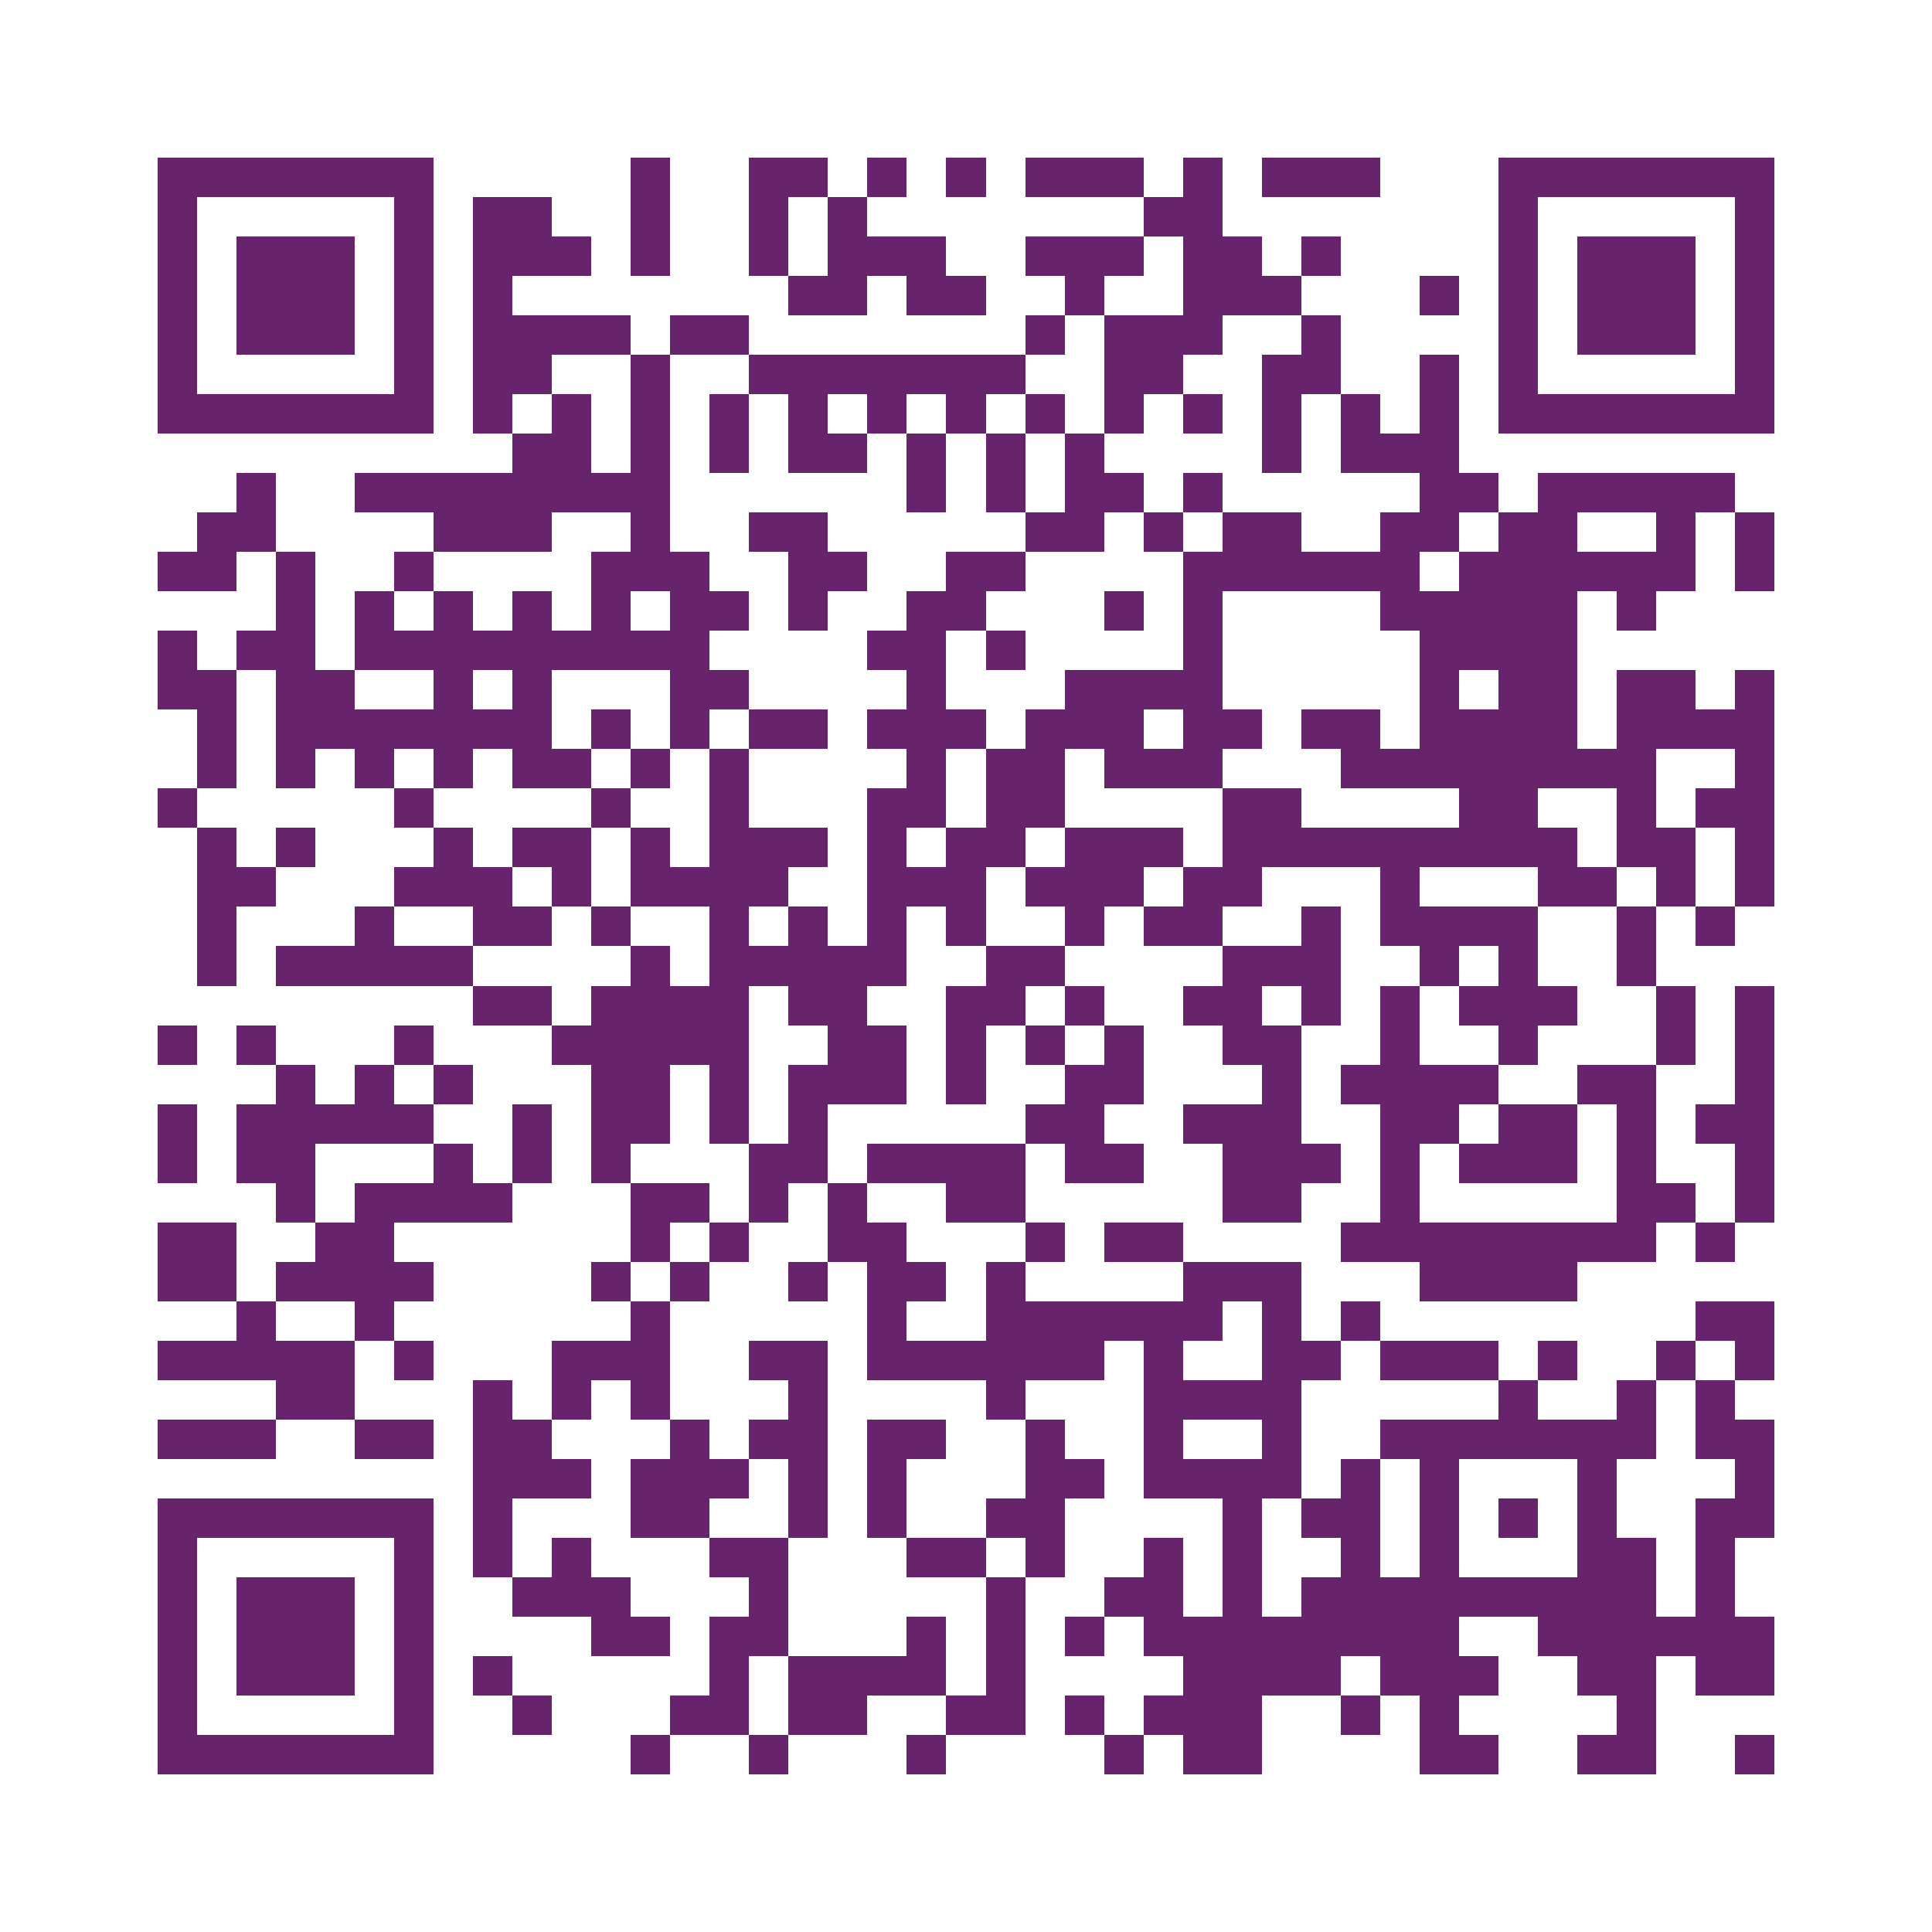
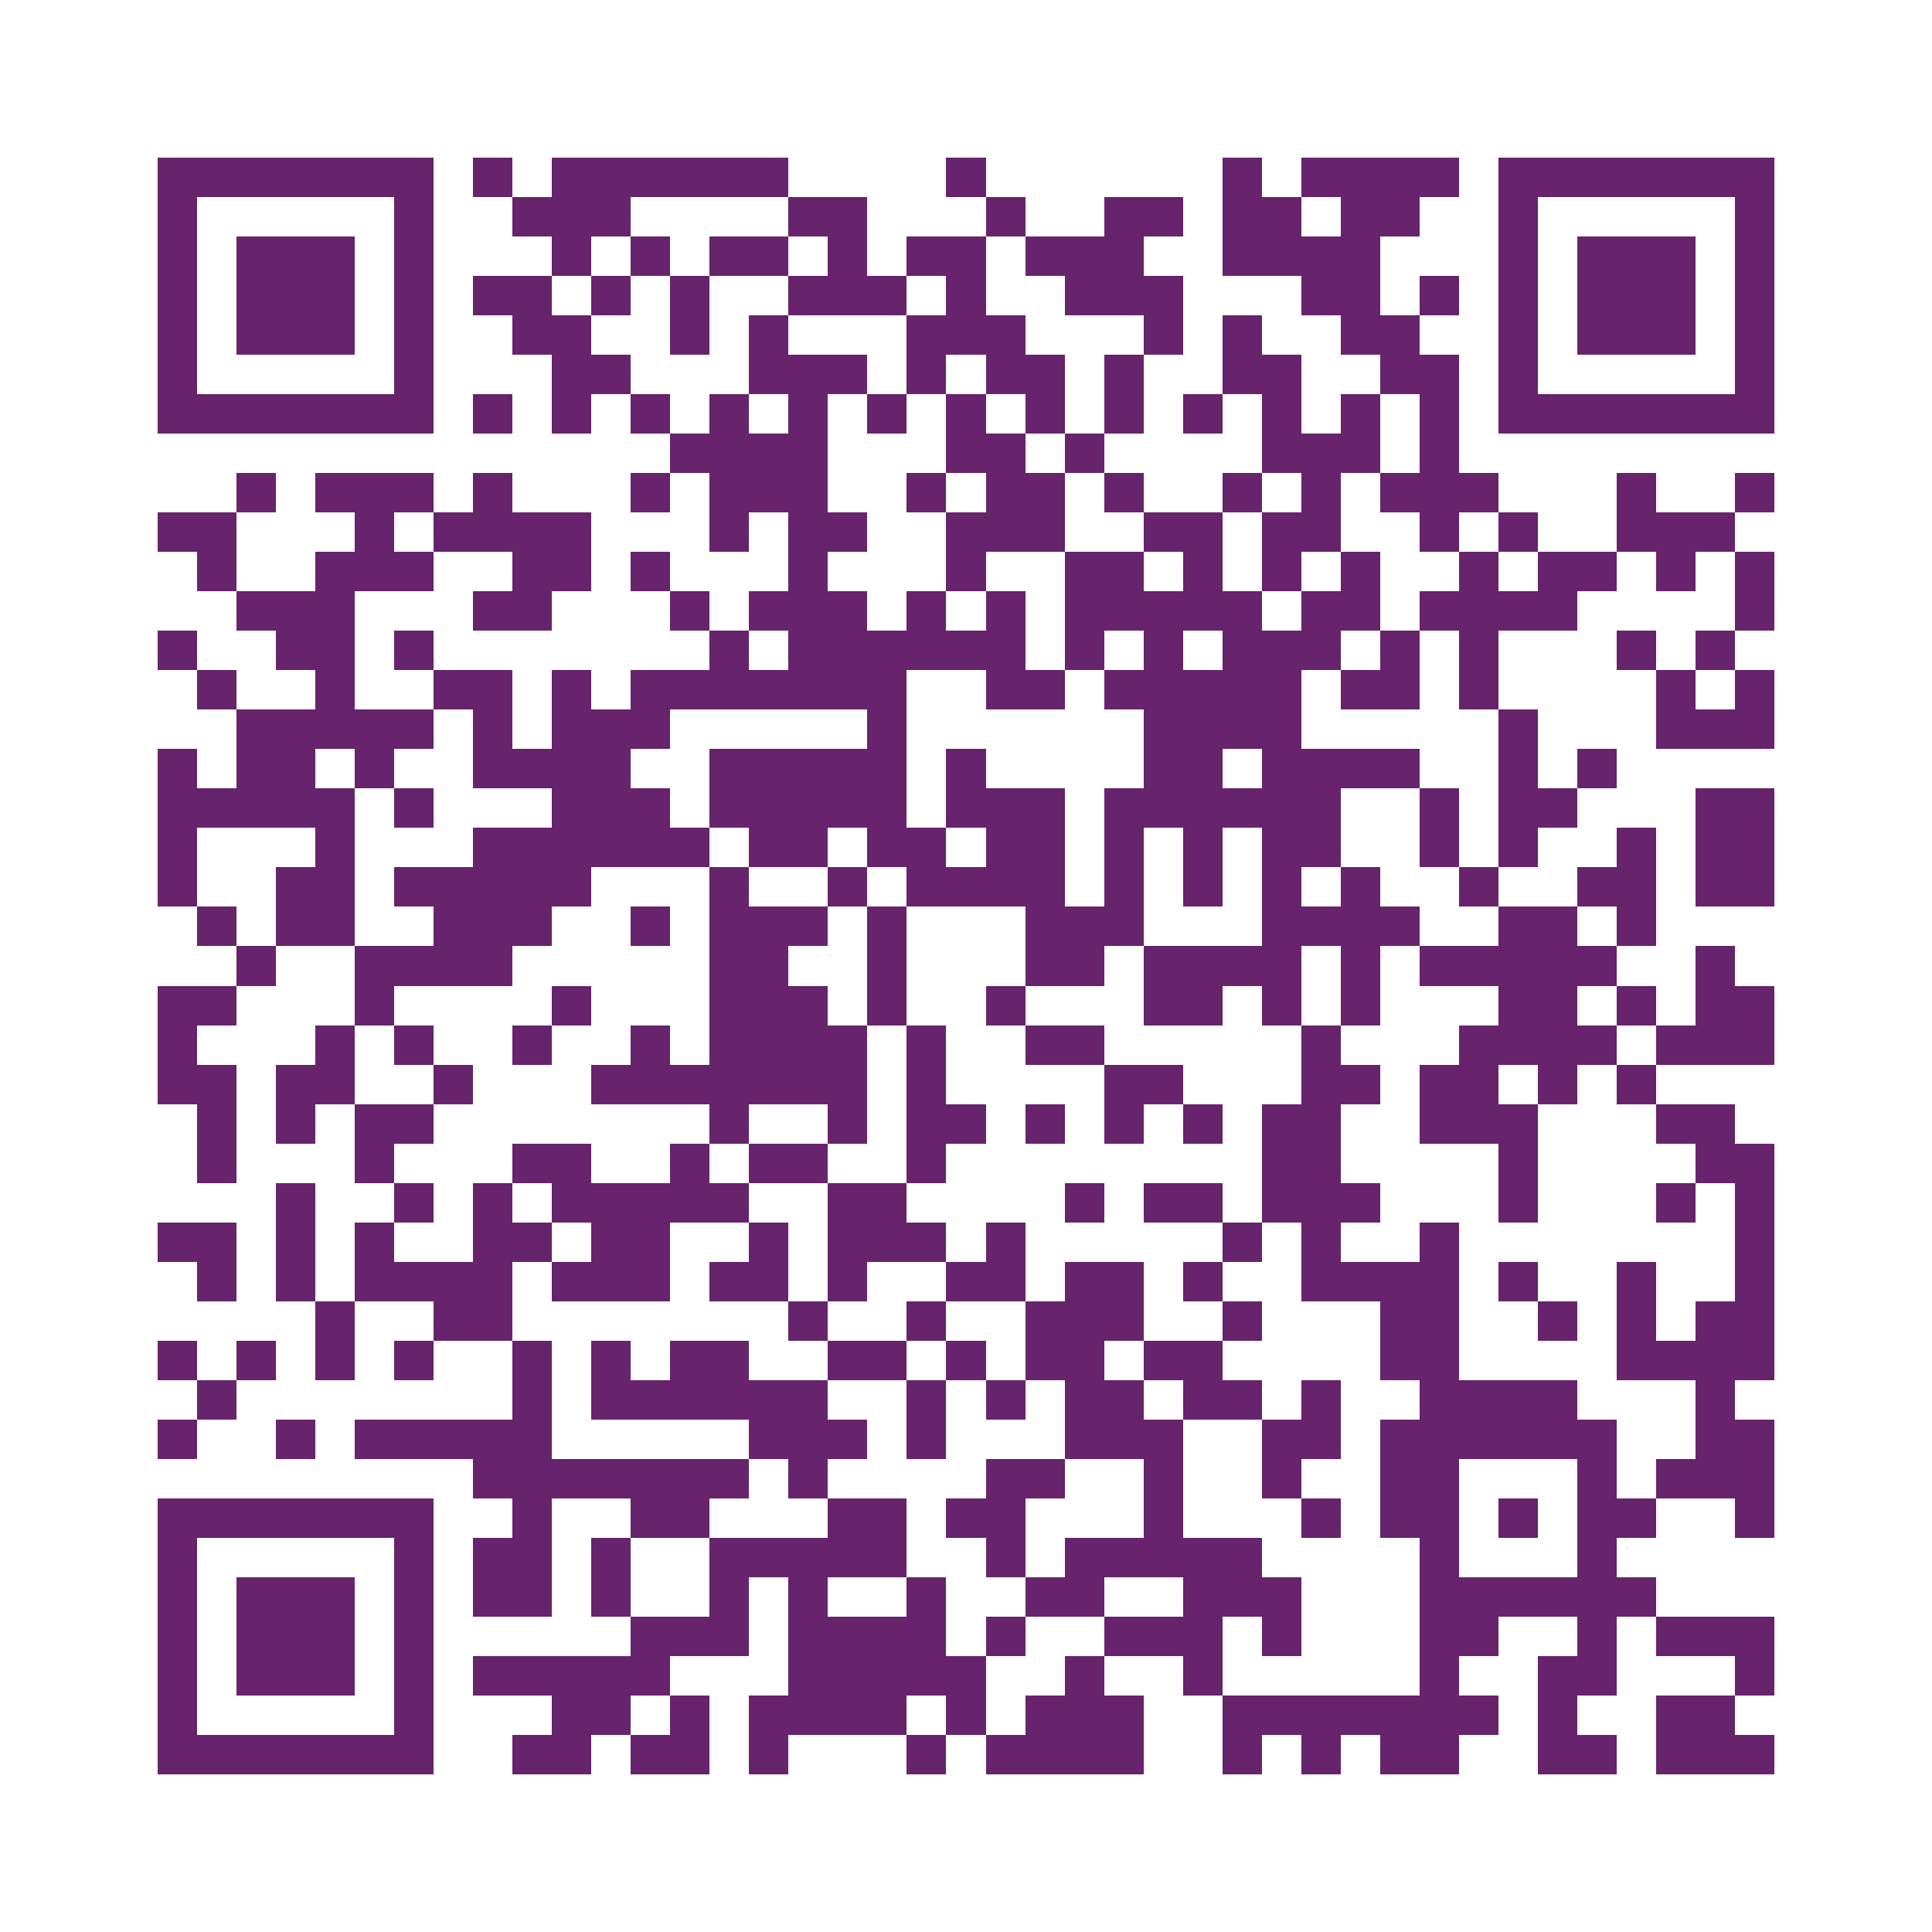
<svg xmlns="http://www.w3.org/2000/svg" viewBox="0 0 49 49" width="600" height="600" role="img" shape-rendering="crispEdges">
  <rect width="49" height="49" fill="#FFFFFF" />
-   <path d="M4 4h7v1h-7zM16 4h1v1h-1zM19 4h2v1h-2zM22 4h1v1h-1zM24 4h1v1h-1zM26 4h3v1h-3zM30 4h1v1h-1zM32 4h3v1h-3zM38 4h7v1h-7zM4 5h1v1h-1zM10 5h1v1h-1zM12 5h2v1h-2zM16 5h1v1h-1zM19 5h1v1h-1zM21 5h1v1h-1zM29 5h2v1h-2zM38 5h1v1h-1zM44 5h1v1h-1zM4 6h1v1h-1zM6 6h3v1h-3zM10 6h1v1h-1zM12 6h3v1h-3zM16 6h1v1h-1zM19 6h1v1h-1zM21 6h3v1h-3zM26 6h3v1h-3zM30 6h2v1h-2zM33 6h1v1h-1zM38 6h1v1h-1zM40 6h3v1h-3zM44 6h1v1h-1zM4 7h1v1h-1zM6 7h3v1h-3zM10 7h1v1h-1zM12 7h1v1h-1zM20 7h2v1h-2zM23 7h2v1h-2zM27 7h1v1h-1zM30 7h3v1h-3zM36 7h1v1h-1zM38 7h1v1h-1zM40 7h3v1h-3zM44 7h1v1h-1zM4 8h1v1h-1zM6 8h3v1h-3zM10 8h1v1h-1zM12 8h4v1h-4zM17 8h2v1h-2zM26 8h1v1h-1zM28 8h3v1h-3zM33 8h1v1h-1zM38 8h1v1h-1zM40 8h3v1h-3zM44 8h1v1h-1zM4 9h1v1h-1zM10 9h1v1h-1zM12 9h2v1h-2zM16 9h1v1h-1zM19 9h7v1h-7zM28 9h2v1h-2zM32 9h2v1h-2zM36 9h1v1h-1zM38 9h1v1h-1zM44 9h1v1h-1zM4 10h7v1h-7zM12 10h1v1h-1zM14 10h1v1h-1zM16 10h1v1h-1zM18 10h1v1h-1zM20 10h1v1h-1zM22 10h1v1h-1zM24 10h1v1h-1zM26 10h1v1h-1zM28 10h1v1h-1zM30 10h1v1h-1zM32 10h1v1h-1zM34 10h1v1h-1zM36 10h1v1h-1zM38 10h7v1h-7zM13 11h2v1h-2zM16 11h1v1h-1zM18 11h1v1h-1zM20 11h2v1h-2zM23 11h1v1h-1zM25 11h1v1h-1zM27 11h1v1h-1zM32 11h1v1h-1zM34 11h3v1h-3zM6 12h1v1h-1zM9 12h8v1h-8zM23 12h1v1h-1zM25 12h1v1h-1zM27 12h2v1h-2zM30 12h1v1h-1zM36 12h2v1h-2zM39 12h5v1h-5zM5 13h2v1h-2zM11 13h3v1h-3zM16 13h1v1h-1zM19 13h2v1h-2zM26 13h2v1h-2zM29 13h1v1h-1zM31 13h2v1h-2zM35 13h2v1h-2zM38 13h2v1h-2zM42 13h1v1h-1zM44 13h1v1h-1zM4 14h2v1h-2zM7 14h1v1h-1zM10 14h1v1h-1zM15 14h3v1h-3zM20 14h2v1h-2zM24 14h2v1h-2zM30 14h6v1h-6zM37 14h6v1h-6zM44 14h1v1h-1zM7 15h1v1h-1zM9 15h1v1h-1zM11 15h1v1h-1zM13 15h1v1h-1zM15 15h1v1h-1zM17 15h2v1h-2zM20 15h1v1h-1zM23 15h2v1h-2zM28 15h1v1h-1zM30 15h1v1h-1zM35 15h5v1h-5zM41 15h1v1h-1zM4 16h1v1h-1zM6 16h2v1h-2zM9 16h9v1h-9zM22 16h2v1h-2zM25 16h1v1h-1zM30 16h1v1h-1zM36 16h4v1h-4zM4 17h2v1h-2zM7 17h2v1h-2zM11 17h1v1h-1zM13 17h1v1h-1zM17 17h2v1h-2zM23 17h1v1h-1zM27 17h4v1h-4zM36 17h1v1h-1zM38 17h2v1h-2zM41 17h2v1h-2zM44 17h1v1h-1zM5 18h1v1h-1zM7 18h7v1h-7zM15 18h1v1h-1zM17 18h1v1h-1zM19 18h2v1h-2zM22 18h3v1h-3zM26 18h3v1h-3zM30 18h2v1h-2zM33 18h2v1h-2zM36 18h4v1h-4zM41 18h4v1h-4zM5 19h1v1h-1zM7 19h1v1h-1zM9 19h1v1h-1zM11 19h1v1h-1zM13 19h2v1h-2zM16 19h1v1h-1zM18 19h1v1h-1zM23 19h1v1h-1zM25 19h2v1h-2zM28 19h3v1h-3zM34 19h8v1h-8zM44 19h1v1h-1zM4 20h1v1h-1zM10 20h1v1h-1zM15 20h1v1h-1zM18 20h1v1h-1zM22 20h2v1h-2zM25 20h2v1h-2zM31 20h2v1h-2zM37 20h2v1h-2zM41 20h1v1h-1zM43 20h2v1h-2zM5 21h1v1h-1zM7 21h1v1h-1zM11 21h1v1h-1zM13 21h2v1h-2zM16 21h1v1h-1zM18 21h3v1h-3zM22 21h1v1h-1zM24 21h2v1h-2zM27 21h3v1h-3zM31 21h9v1h-9zM41 21h2v1h-2zM44 21h1v1h-1zM5 22h2v1h-2zM10 22h3v1h-3zM14 22h1v1h-1zM16 22h4v1h-4zM22 22h3v1h-3zM26 22h3v1h-3zM30 22h2v1h-2zM35 22h1v1h-1zM39 22h2v1h-2zM42 22h1v1h-1zM44 22h1v1h-1zM5 23h1v1h-1zM9 23h1v1h-1zM12 23h2v1h-2zM15 23h1v1h-1zM18 23h1v1h-1zM20 23h1v1h-1zM22 23h1v1h-1zM24 23h1v1h-1zM27 23h1v1h-1zM29 23h2v1h-2zM33 23h1v1h-1zM35 23h4v1h-4zM41 23h1v1h-1zM43 23h1v1h-1zM5 24h1v1h-1zM7 24h5v1h-5zM16 24h1v1h-1zM18 24h5v1h-5zM25 24h2v1h-2zM31 24h3v1h-3zM36 24h1v1h-1zM38 24h1v1h-1zM41 24h1v1h-1zM12 25h2v1h-2zM15 25h4v1h-4zM20 25h2v1h-2zM24 25h2v1h-2zM27 25h1v1h-1zM30 25h2v1h-2zM33 25h1v1h-1zM35 25h1v1h-1zM37 25h3v1h-3zM42 25h1v1h-1zM44 25h1v1h-1zM4 26h1v1h-1zM6 26h1v1h-1zM10 26h1v1h-1zM14 26h5v1h-5zM21 26h2v1h-2zM24 26h1v1h-1zM26 26h1v1h-1zM28 26h1v1h-1zM31 26h2v1h-2zM35 26h1v1h-1zM38 26h1v1h-1zM42 26h1v1h-1zM44 26h1v1h-1zM7 27h1v1h-1zM9 27h1v1h-1zM11 27h1v1h-1zM15 27h2v1h-2zM18 27h1v1h-1zM20 27h3v1h-3zM24 27h1v1h-1zM27 27h2v1h-2zM32 27h1v1h-1zM34 27h4v1h-4zM40 27h2v1h-2zM44 27h1v1h-1zM4 28h1v1h-1zM6 28h5v1h-5zM13 28h1v1h-1zM15 28h2v1h-2zM18 28h1v1h-1zM20 28h1v1h-1zM26 28h2v1h-2zM30 28h3v1h-3zM35 28h2v1h-2zM38 28h2v1h-2zM41 28h1v1h-1zM43 28h2v1h-2zM4 29h1v1h-1zM6 29h2v1h-2zM11 29h1v1h-1zM13 29h1v1h-1zM15 29h1v1h-1zM19 29h2v1h-2zM22 29h4v1h-4zM27 29h2v1h-2zM31 29h3v1h-3zM35 29h1v1h-1zM37 29h3v1h-3zM41 29h1v1h-1zM44 29h1v1h-1zM7 30h1v1h-1zM9 30h4v1h-4zM16 30h2v1h-2zM19 30h1v1h-1zM21 30h1v1h-1zM24 30h2v1h-2zM31 30h2v1h-2zM35 30h1v1h-1zM41 30h2v1h-2zM44 30h1v1h-1zM4 31h2v1h-2zM8 31h2v1h-2zM16 31h1v1h-1zM18 31h1v1h-1zM21 31h2v1h-2zM26 31h1v1h-1zM28 31h2v1h-2zM34 31h8v1h-8zM43 31h1v1h-1zM4 32h2v1h-2zM7 32h4v1h-4zM15 32h1v1h-1zM17 32h1v1h-1zM20 32h1v1h-1zM22 32h2v1h-2zM25 32h1v1h-1zM30 32h3v1h-3zM36 32h4v1h-4zM6 33h1v1h-1zM9 33h1v1h-1zM16 33h1v1h-1zM22 33h1v1h-1zM25 33h6v1h-6zM32 33h1v1h-1zM34 33h1v1h-1zM43 33h2v1h-2zM4 34h5v1h-5zM10 34h1v1h-1zM14 34h3v1h-3zM19 34h2v1h-2zM22 34h6v1h-6zM29 34h1v1h-1zM32 34h2v1h-2zM35 34h3v1h-3zM39 34h1v1h-1zM42 34h1v1h-1zM44 34h1v1h-1zM7 35h2v1h-2zM12 35h1v1h-1zM14 35h1v1h-1zM16 35h1v1h-1zM20 35h1v1h-1zM25 35h1v1h-1zM29 35h4v1h-4zM38 35h1v1h-1zM41 35h1v1h-1zM43 35h1v1h-1zM4 36h3v1h-3zM9 36h2v1h-2zM12 36h2v1h-2zM17 36h1v1h-1zM19 36h2v1h-2zM22 36h2v1h-2zM26 36h1v1h-1zM29 36h1v1h-1zM32 36h1v1h-1zM35 36h7v1h-7zM43 36h2v1h-2zM12 37h3v1h-3zM16 37h3v1h-3zM20 37h1v1h-1zM22 37h1v1h-1zM26 37h2v1h-2zM29 37h4v1h-4zM34 37h1v1h-1zM36 37h1v1h-1zM40 37h1v1h-1zM44 37h1v1h-1zM4 38h7v1h-7zM12 38h1v1h-1zM16 38h2v1h-2zM20 38h1v1h-1zM22 38h1v1h-1zM25 38h2v1h-2zM31 38h1v1h-1zM33 38h2v1h-2zM36 38h1v1h-1zM38 38h1v1h-1zM40 38h1v1h-1zM43 38h2v1h-2zM4 39h1v1h-1zM10 39h1v1h-1zM12 39h1v1h-1zM14 39h1v1h-1zM18 39h2v1h-2zM23 39h2v1h-2zM26 39h1v1h-1zM29 39h1v1h-1zM31 39h1v1h-1zM34 39h1v1h-1zM36 39h1v1h-1zM40 39h2v1h-2zM43 39h1v1h-1zM4 40h1v1h-1zM6 40h3v1h-3zM10 40h1v1h-1zM13 40h3v1h-3zM19 40h1v1h-1zM25 40h1v1h-1zM28 40h2v1h-2zM31 40h1v1h-1zM33 40h9v1h-9zM43 40h1v1h-1zM4 41h1v1h-1zM6 41h3v1h-3zM10 41h1v1h-1zM15 41h2v1h-2zM18 41h2v1h-2zM23 41h1v1h-1zM25 41h1v1h-1zM27 41h1v1h-1zM29 41h8v1h-8zM39 41h6v1h-6zM4 42h1v1h-1zM6 42h3v1h-3zM10 42h1v1h-1zM12 42h1v1h-1zM18 42h1v1h-1zM20 42h4v1h-4zM25 42h1v1h-1zM30 42h4v1h-4zM35 42h3v1h-3zM40 42h2v1h-2zM43 42h2v1h-2zM4 43h1v1h-1zM10 43h1v1h-1zM13 43h1v1h-1zM17 43h2v1h-2zM20 43h2v1h-2zM24 43h2v1h-2zM27 43h1v1h-1zM29 43h3v1h-3zM34 43h1v1h-1zM36 43h1v1h-1zM41 43h1v1h-1zM4 44h7v1h-7zM16 44h1v1h-1zM19 44h1v1h-1zM23 44h1v1h-1zM28 44h1v1h-1zM30 44h2v1h-2zM36 44h2v1h-2zM40 44h2v1h-2zM44 44h1v1h-1z" fill="#67236C" />
+   <path d="M4 4h7v1h-7zM12 4h1v1h-1zM14 4h6v1h-6zM24 4h1v1h-1zM31 4h1v1h-1zM33 4h4v1h-4zM38 4h7v1h-7zM4 5h1v1h-1zM10 5h1v1h-1zM13 5h3v1h-3zM20 5h2v1h-2zM25 5h1v1h-1zM28 5h2v1h-2zM31 5h2v1h-2zM34 5h2v1h-2zM38 5h1v1h-1zM44 5h1v1h-1zM4 6h1v1h-1zM6 6h3v1h-3zM10 6h1v1h-1zM14 6h1v1h-1zM16 6h1v1h-1zM18 6h2v1h-2zM21 6h1v1h-1zM23 6h2v1h-2zM26 6h3v1h-3zM31 6h4v1h-4zM38 6h1v1h-1zM40 6h3v1h-3zM44 6h1v1h-1zM4 7h1v1h-1zM6 7h3v1h-3zM10 7h1v1h-1zM12 7h2v1h-2zM15 7h1v1h-1zM17 7h1v1h-1zM20 7h3v1h-3zM24 7h1v1h-1zM27 7h3v1h-3zM33 7h2v1h-2zM36 7h1v1h-1zM38 7h1v1h-1zM40 7h3v1h-3zM44 7h1v1h-1zM4 8h1v1h-1zM6 8h3v1h-3zM10 8h1v1h-1zM13 8h2v1h-2zM17 8h1v1h-1zM19 8h1v1h-1zM23 8h3v1h-3zM29 8h1v1h-1zM31 8h1v1h-1zM34 8h2v1h-2zM38 8h1v1h-1zM40 8h3v1h-3zM44 8h1v1h-1zM4 9h1v1h-1zM10 9h1v1h-1zM14 9h2v1h-2zM19 9h3v1h-3zM23 9h1v1h-1zM25 9h2v1h-2zM28 9h1v1h-1zM31 9h2v1h-2zM35 9h2v1h-2zM38 9h1v1h-1zM44 9h1v1h-1zM4 10h7v1h-7zM12 10h1v1h-1zM14 10h1v1h-1zM16 10h1v1h-1zM18 10h1v1h-1zM20 10h1v1h-1zM22 10h1v1h-1zM24 10h1v1h-1zM26 10h1v1h-1zM28 10h1v1h-1zM30 10h1v1h-1zM32 10h1v1h-1zM34 10h1v1h-1zM36 10h1v1h-1zM38 10h7v1h-7zM17 11h4v1h-4zM24 11h2v1h-2zM27 11h1v1h-1zM32 11h3v1h-3zM36 11h1v1h-1zM6 12h1v1h-1zM8 12h3v1h-3zM12 12h1v1h-1zM16 12h1v1h-1zM18 12h3v1h-3zM23 12h1v1h-1zM25 12h2v1h-2zM28 12h1v1h-1zM31 12h1v1h-1zM33 12h1v1h-1zM35 12h3v1h-3zM41 12h1v1h-1zM44 12h1v1h-1zM4 13h2v1h-2zM9 13h1v1h-1zM11 13h4v1h-4zM18 13h1v1h-1zM20 13h2v1h-2zM24 13h3v1h-3zM29 13h2v1h-2zM32 13h2v1h-2zM36 13h1v1h-1zM38 13h1v1h-1zM41 13h3v1h-3zM5 14h1v1h-1zM8 14h3v1h-3zM13 14h2v1h-2zM16 14h1v1h-1zM20 14h1v1h-1zM24 14h1v1h-1zM27 14h2v1h-2zM30 14h1v1h-1zM32 14h1v1h-1zM34 14h1v1h-1zM37 14h1v1h-1zM39 14h2v1h-2zM42 14h1v1h-1zM44 14h1v1h-1zM6 15h3v1h-3zM12 15h2v1h-2zM17 15h1v1h-1zM19 15h3v1h-3zM23 15h1v1h-1zM25 15h1v1h-1zM27 15h5v1h-5zM33 15h2v1h-2zM36 15h4v1h-4zM44 15h1v1h-1zM4 16h1v1h-1zM7 16h2v1h-2zM10 16h1v1h-1zM18 16h1v1h-1zM20 16h6v1h-6zM27 16h1v1h-1zM29 16h1v1h-1zM31 16h3v1h-3zM35 16h1v1h-1zM37 16h1v1h-1zM41 16h1v1h-1zM43 16h1v1h-1zM5 17h1v1h-1zM8 17h1v1h-1zM11 17h2v1h-2zM14 17h1v1h-1zM16 17h7v1h-7zM25 17h2v1h-2zM28 17h5v1h-5zM34 17h2v1h-2zM37 17h1v1h-1zM42 17h1v1h-1zM44 17h1v1h-1zM6 18h5v1h-5zM12 18h1v1h-1zM14 18h3v1h-3zM22 18h1v1h-1zM29 18h4v1h-4zM38 18h1v1h-1zM42 18h3v1h-3zM4 19h1v1h-1zM6 19h2v1h-2zM9 19h1v1h-1zM12 19h4v1h-4zM18 19h5v1h-5zM24 19h1v1h-1zM29 19h2v1h-2zM32 19h4v1h-4zM38 19h1v1h-1zM40 19h1v1h-1zM4 20h5v1h-5zM10 20h1v1h-1zM14 20h3v1h-3zM18 20h5v1h-5zM24 20h3v1h-3zM28 20h6v1h-6zM36 20h1v1h-1zM38 20h2v1h-2zM43 20h2v1h-2zM4 21h1v1h-1zM8 21h1v1h-1zM12 21h6v1h-6zM19 21h2v1h-2zM22 21h2v1h-2zM25 21h2v1h-2zM28 21h1v1h-1zM30 21h1v1h-1zM32 21h2v1h-2zM36 21h1v1h-1zM38 21h1v1h-1zM41 21h1v1h-1zM43 21h2v1h-2zM4 22h1v1h-1zM7 22h2v1h-2zM10 22h5v1h-5zM18 22h1v1h-1zM21 22h1v1h-1zM23 22h4v1h-4zM28 22h1v1h-1zM30 22h1v1h-1zM32 22h1v1h-1zM34 22h1v1h-1zM37 22h1v1h-1zM40 22h2v1h-2zM43 22h2v1h-2zM5 23h1v1h-1zM7 23h2v1h-2zM11 23h3v1h-3zM16 23h1v1h-1zM18 23h3v1h-3zM22 23h1v1h-1zM26 23h3v1h-3zM32 23h4v1h-4zM38 23h2v1h-2zM41 23h1v1h-1zM6 24h1v1h-1zM9 24h4v1h-4zM18 24h2v1h-2zM22 24h1v1h-1zM26 24h2v1h-2zM29 24h4v1h-4zM34 24h1v1h-1zM36 24h5v1h-5zM43 24h1v1h-1zM4 25h2v1h-2zM9 25h1v1h-1zM14 25h1v1h-1zM18 25h3v1h-3zM22 25h1v1h-1zM25 25h1v1h-1zM29 25h2v1h-2zM32 25h1v1h-1zM34 25h1v1h-1zM38 25h2v1h-2zM41 25h1v1h-1zM43 25h2v1h-2zM4 26h1v1h-1zM8 26h1v1h-1zM10 26h1v1h-1zM13 26h1v1h-1zM16 26h1v1h-1zM18 26h4v1h-4zM23 26h1v1h-1zM26 26h2v1h-2zM33 26h1v1h-1zM37 26h4v1h-4zM42 26h3v1h-3zM4 27h2v1h-2zM7 27h2v1h-2zM11 27h1v1h-1zM15 27h7v1h-7zM23 27h1v1h-1zM28 27h2v1h-2zM33 27h2v1h-2zM36 27h2v1h-2zM39 27h1v1h-1zM41 27h1v1h-1zM5 28h1v1h-1zM7 28h1v1h-1zM9 28h2v1h-2zM18 28h1v1h-1zM21 28h1v1h-1zM23 28h2v1h-2zM26 28h1v1h-1zM28 28h1v1h-1zM30 28h1v1h-1zM32 28h2v1h-2zM36 28h3v1h-3zM42 28h2v1h-2zM5 29h1v1h-1zM9 29h1v1h-1zM13 29h2v1h-2zM17 29h1v1h-1zM19 29h2v1h-2zM23 29h1v1h-1zM32 29h2v1h-2zM38 29h1v1h-1zM43 29h2v1h-2zM7 30h1v1h-1zM10 30h1v1h-1zM12 30h1v1h-1zM14 30h5v1h-5zM21 30h2v1h-2zM27 30h1v1h-1zM29 30h2v1h-2zM32 30h3v1h-3zM38 30h1v1h-1zM42 30h1v1h-1zM44 30h1v1h-1zM4 31h2v1h-2zM7 31h1v1h-1zM9 31h1v1h-1zM12 31h2v1h-2zM15 31h2v1h-2zM19 31h1v1h-1zM21 31h3v1h-3zM25 31h1v1h-1zM31 31h1v1h-1zM33 31h1v1h-1zM36 31h1v1h-1zM44 31h1v1h-1zM5 32h1v1h-1zM7 32h1v1h-1zM9 32h4v1h-4zM14 32h3v1h-3zM18 32h2v1h-2zM21 32h1v1h-1zM24 32h2v1h-2zM27 32h2v1h-2zM30 32h1v1h-1zM33 32h4v1h-4zM38 32h1v1h-1zM41 32h1v1h-1zM44 32h1v1h-1zM8 33h1v1h-1zM11 33h2v1h-2zM20 33h1v1h-1zM23 33h1v1h-1zM26 33h3v1h-3zM31 33h1v1h-1zM35 33h2v1h-2zM39 33h1v1h-1zM41 33h1v1h-1zM43 33h2v1h-2zM4 34h1v1h-1zM6 34h1v1h-1zM8 34h1v1h-1zM10 34h1v1h-1zM13 34h1v1h-1zM15 34h1v1h-1zM17 34h2v1h-2zM21 34h2v1h-2zM24 34h1v1h-1zM26 34h2v1h-2zM29 34h2v1h-2zM35 34h2v1h-2zM41 34h4v1h-4zM5 35h1v1h-1zM13 35h1v1h-1zM15 35h6v1h-6zM23 35h1v1h-1zM25 35h1v1h-1zM27 35h2v1h-2zM30 35h2v1h-2zM33 35h1v1h-1zM36 35h4v1h-4zM43 35h1v1h-1zM4 36h1v1h-1zM7 36h1v1h-1zM9 36h5v1h-5zM19 36h3v1h-3zM23 36h1v1h-1zM27 36h3v1h-3zM32 36h2v1h-2zM35 36h6v1h-6zM43 36h2v1h-2zM12 37h7v1h-7zM20 37h1v1h-1zM25 37h2v1h-2zM29 37h1v1h-1zM32 37h1v1h-1zM35 37h2v1h-2zM40 37h1v1h-1zM42 37h3v1h-3zM4 38h7v1h-7zM13 38h1v1h-1zM16 38h2v1h-2zM21 38h2v1h-2zM24 38h2v1h-2zM29 38h1v1h-1zM33 38h1v1h-1zM35 38h2v1h-2zM38 38h1v1h-1zM40 38h2v1h-2zM44 38h1v1h-1zM4 39h1v1h-1zM10 39h1v1h-1zM12 39h2v1h-2zM15 39h1v1h-1zM18 39h5v1h-5zM25 39h1v1h-1zM27 39h5v1h-5zM36 39h1v1h-1zM40 39h1v1h-1zM4 40h1v1h-1zM6 40h3v1h-3zM10 40h1v1h-1zM12 40h2v1h-2zM15 40h1v1h-1zM18 40h1v1h-1zM20 40h1v1h-1zM23 40h1v1h-1zM26 40h2v1h-2zM30 40h3v1h-3zM36 40h6v1h-6zM4 41h1v1h-1zM6 41h3v1h-3zM10 41h1v1h-1zM16 41h3v1h-3zM20 41h4v1h-4zM25 41h1v1h-1zM28 41h3v1h-3zM32 41h1v1h-1zM36 41h2v1h-2zM40 41h1v1h-1zM42 41h3v1h-3zM4 42h1v1h-1zM6 42h3v1h-3zM10 42h1v1h-1zM12 42h5v1h-5zM20 42h5v1h-5zM27 42h1v1h-1zM30 42h1v1h-1zM36 42h1v1h-1zM39 42h2v1h-2zM44 42h1v1h-1zM4 43h1v1h-1zM10 43h1v1h-1zM14 43h2v1h-2zM17 43h1v1h-1zM19 43h4v1h-4zM24 43h1v1h-1zM26 43h3v1h-3zM31 43h7v1h-7zM39 43h1v1h-1zM42 43h2v1h-2zM4 44h7v1h-7zM13 44h2v1h-2zM16 44h2v1h-2zM19 44h1v1h-1zM23 44h1v1h-1zM25 44h4v1h-4zM31 44h1v1h-1zM33 44h1v1h-1zM35 44h2v1h-2zM39 44h2v1h-2zM42 44h3v1h-3z" fill="#67236C" />
</svg>
